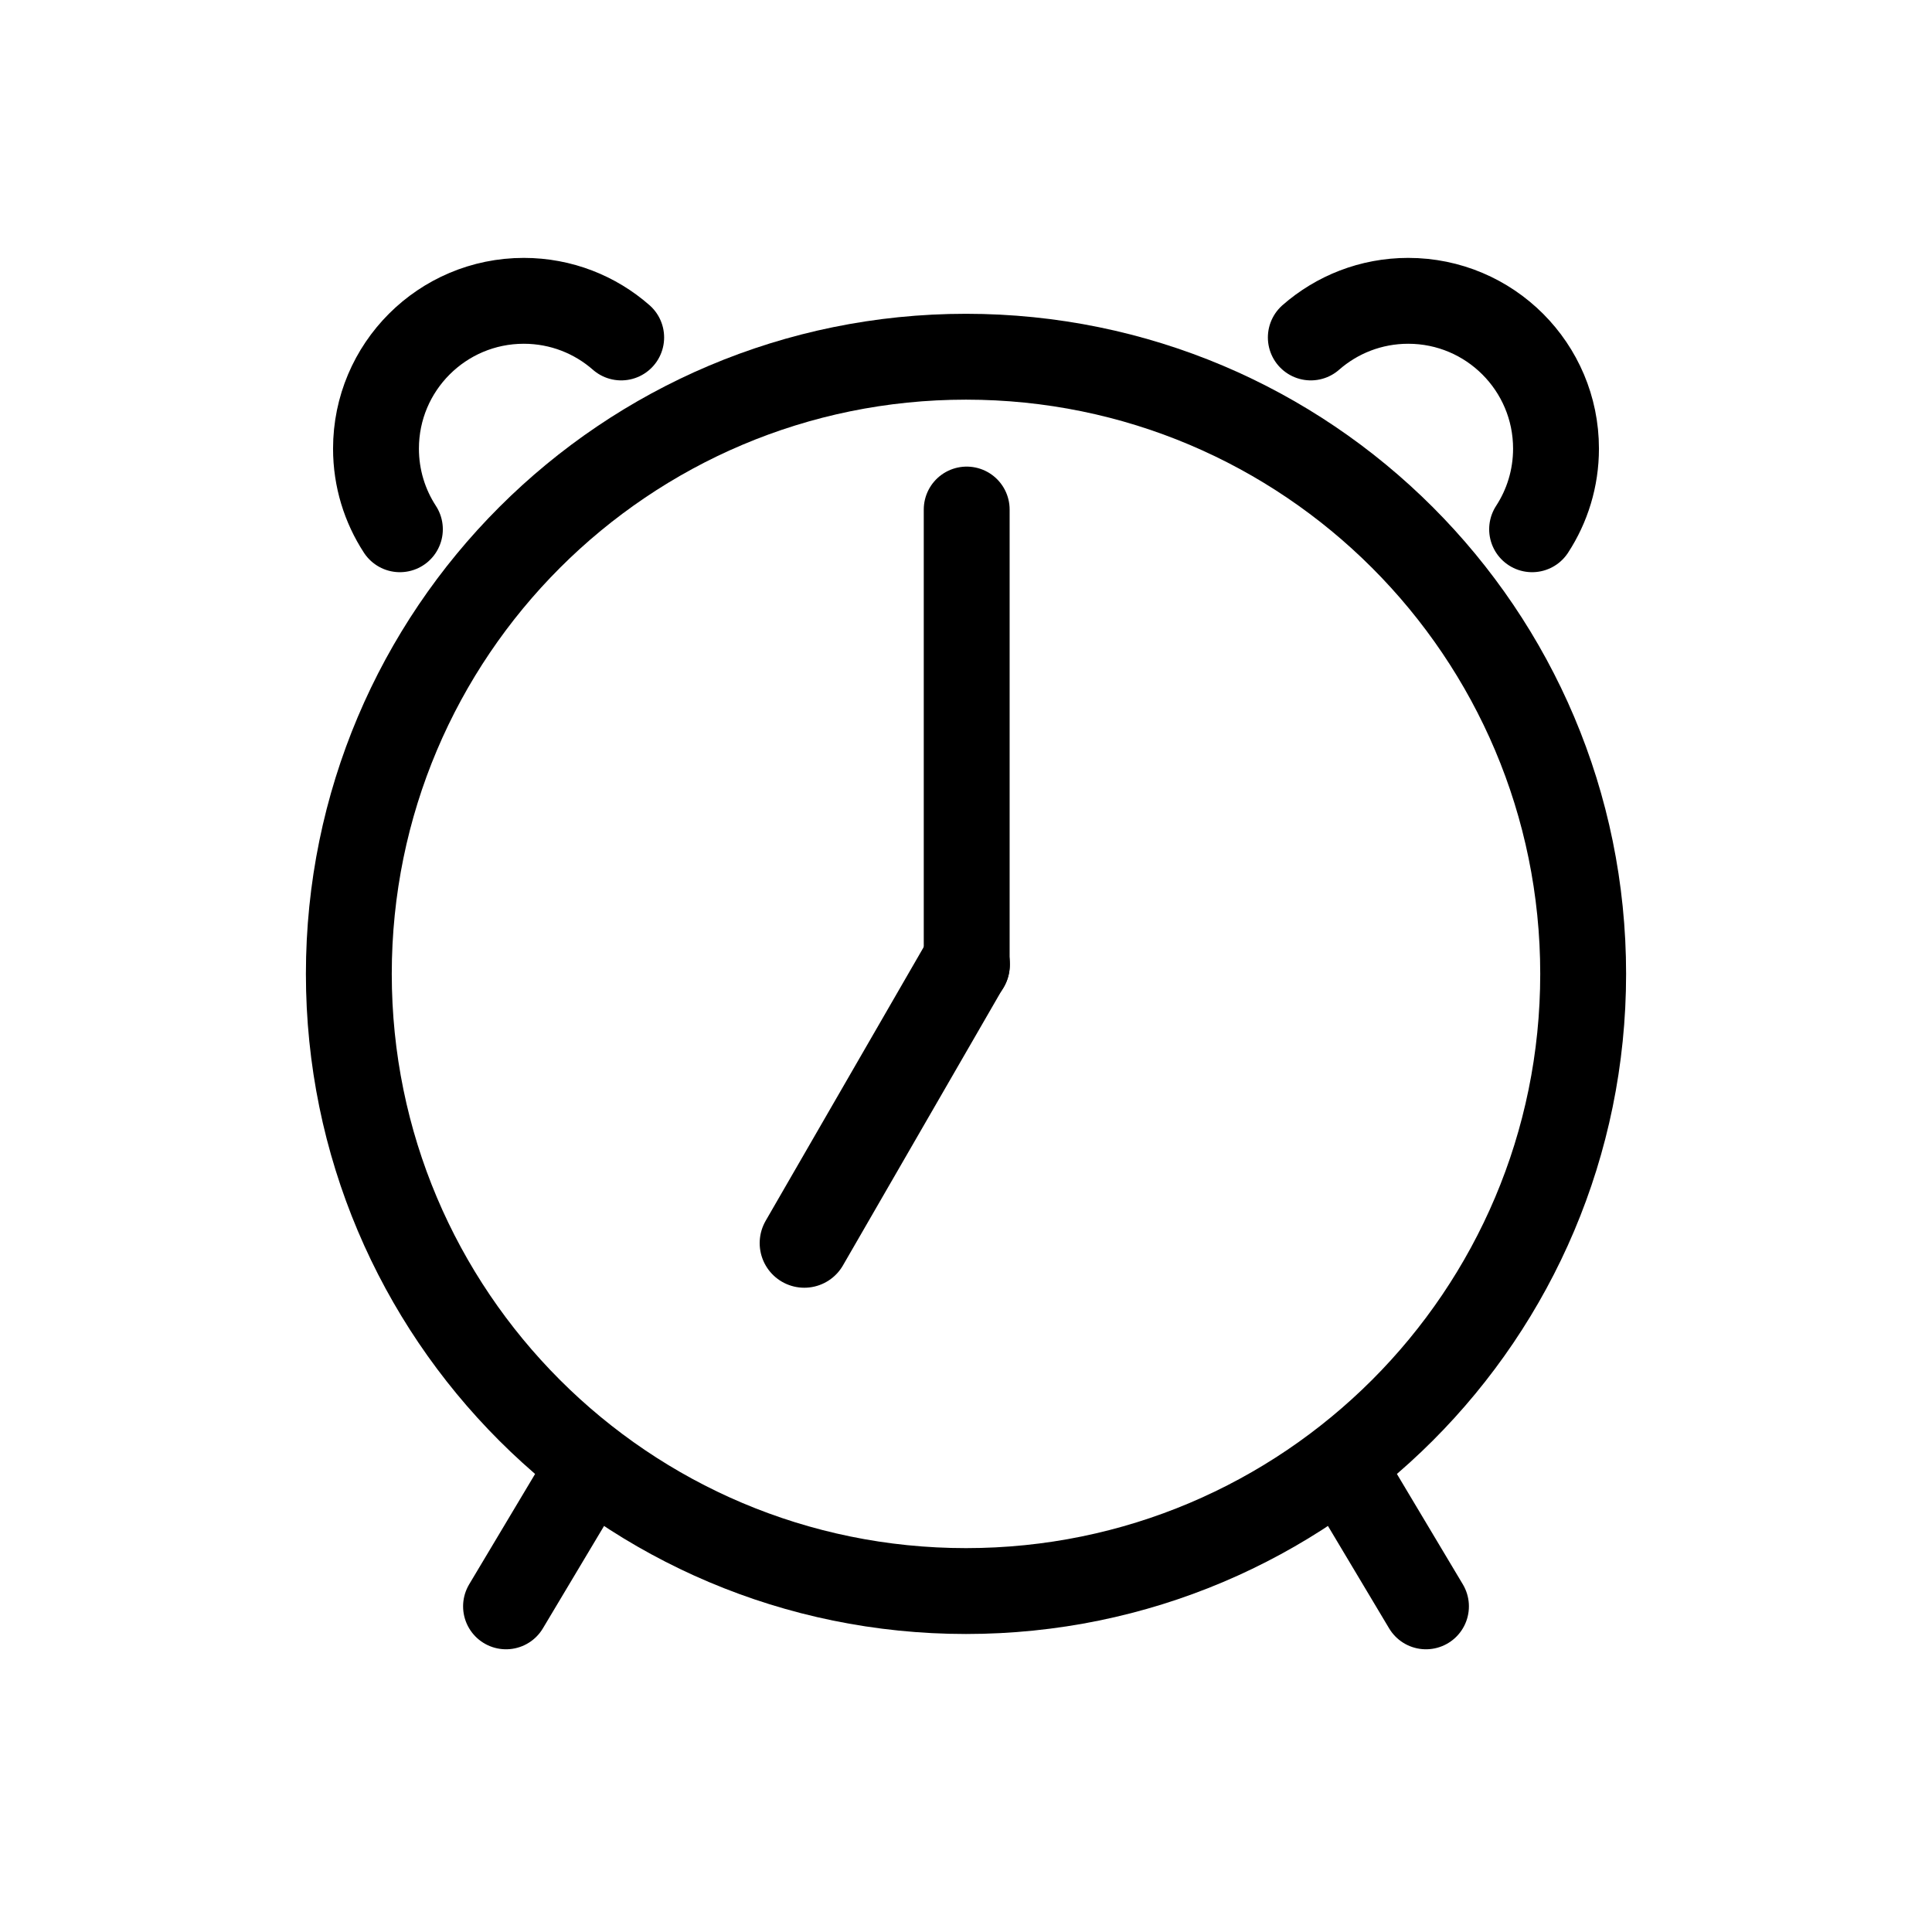
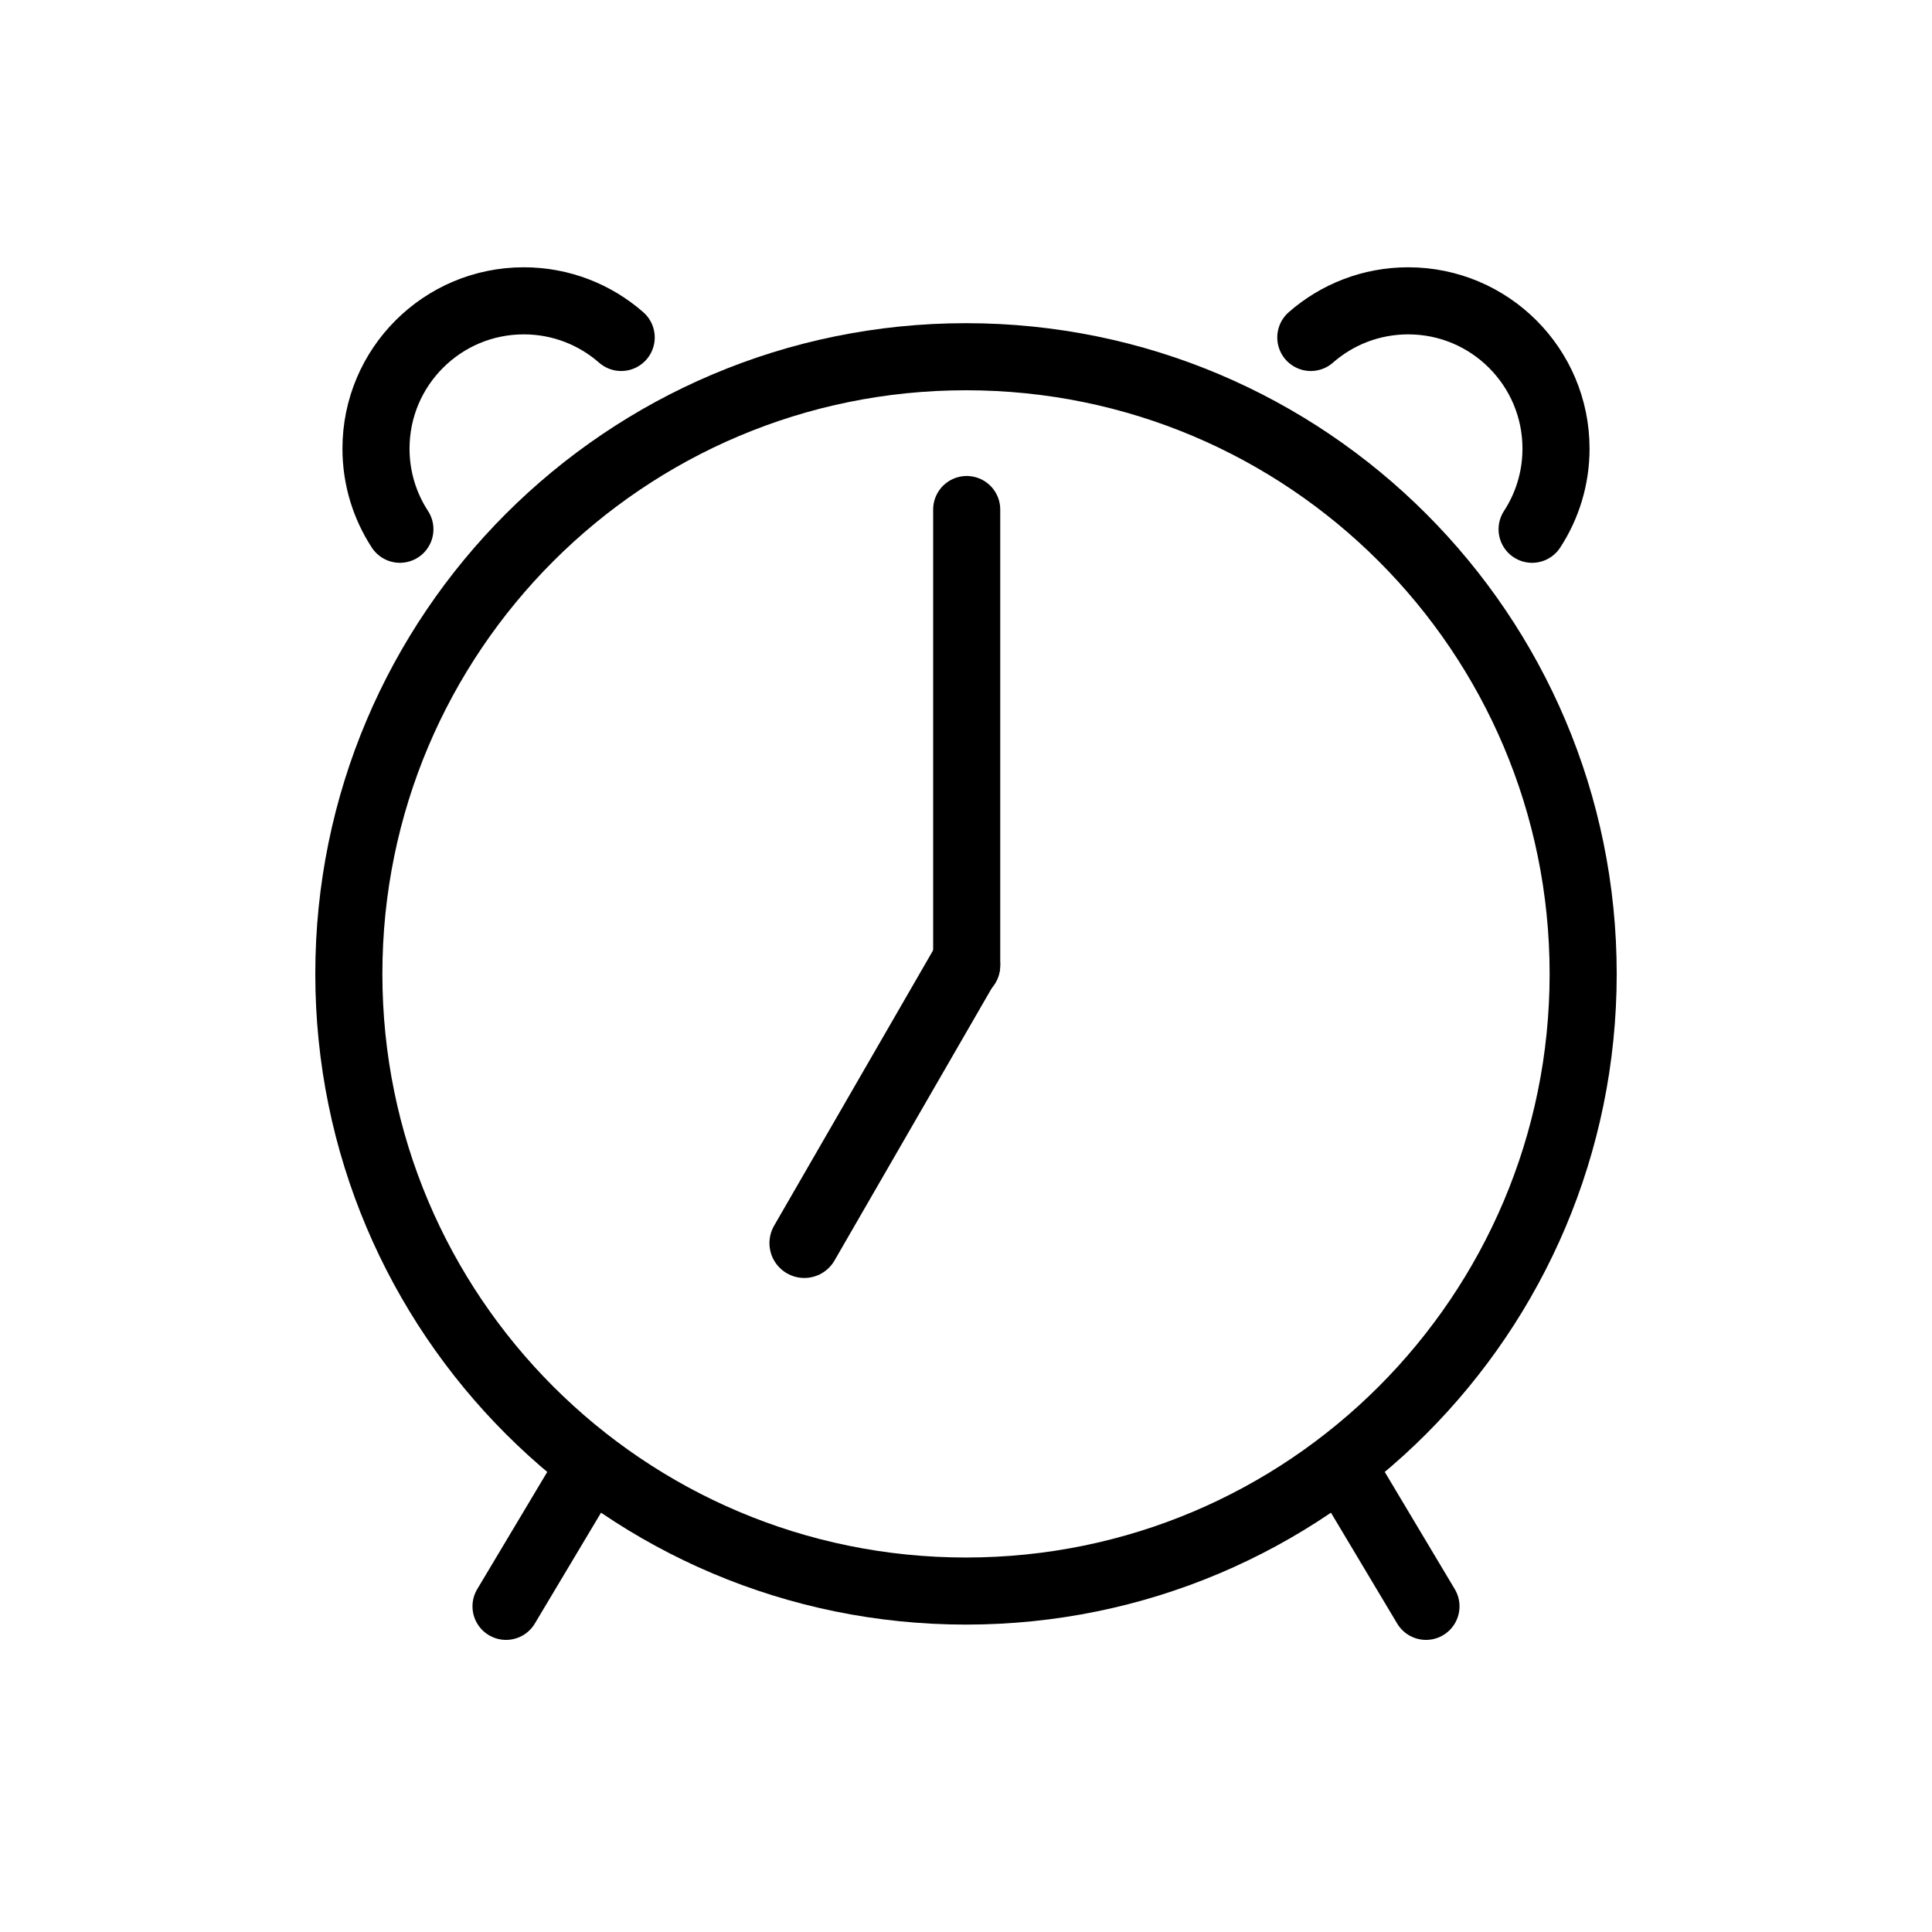
<svg xmlns="http://www.w3.org/2000/svg" id="emoji" viewBox="0 0 72 72">
  <g id="line">
-     <line x1="50.258" x2="53.142" y1="55.036" y2="59.864" fill="none" stroke="#000000" stroke-linecap="round" stroke-linejoin="round" stroke-miterlimit="10" stroke-width="3.200" />
-     <line x1="21.742" x2="18.858" y1="55.036" y2="59.864" fill="none" stroke="#000000" stroke-linecap="round" stroke-linejoin="round" stroke-miterlimit="10" stroke-width="3.200" />
-     <path fill="none" stroke="#000000" stroke-linecap="round" stroke-linejoin="round" stroke-miterlimit="10" stroke-width="3.200" d="M48.85,12.576c0.969-0.85,2.24-1.365,3.63-1.365c3.042,0,5.508,2.466,5.508,5.508 c0,1.109-0.328,2.141-0.891,3.005" />
-     <path fill="none" stroke="#000000" stroke-linecap="round" stroke-linejoin="round" stroke-miterlimit="10" stroke-width="3.200" d="M23.15,12.576c-0.969-0.85-2.24-1.365-3.63-1.365c-3.042,0-5.508,2.466-5.508,5.508 c0,1.109,0.328,2.141,0.891,3.005" />
-     <circle cx="36" cy="36.294" r="23" fill="none" stroke="#000000" stroke-linecap="round" stroke-linejoin="round" stroke-miterlimit="10" stroke-width="3.200" />
-     <line x1="36.026" x2="36.026" y1="18.989" y2="35.989" fill="none" stroke="#000000" stroke-linecap="round" stroke-linejoin="round" stroke-miterlimit="10" stroke-width="3.200" />
-     <line x1="35.974" x2="29.974" y1="35.935" y2="46.327" fill="none" stroke="#000000" stroke-linecap="round" stroke-linejoin="round" stroke-miterlimit="10" stroke-width="3.326" />
+     <line x1="50.258" x2="53.142" y1="55.036" y2="59.864" fill="none" stroke="#000000" stroke-linecap="round" stroke-linejoin="round" stroke-miterlimit="10" stroke-width="2.500" />
+     <line x1="21.742" x2="18.858" y1="55.036" y2="59.864" fill="none" stroke="#000000" stroke-linecap="round" stroke-linejoin="round" stroke-miterlimit="10" stroke-width="2.500" />
+     <path fill="none" stroke="#000000" stroke-linecap="round" stroke-linejoin="round" stroke-miterlimit="10" stroke-width="2.500" d="M48.85,12.576c0.969-0.85,2.24-1.365,3.63-1.365c3.042,0,5.508,2.466,5.508,5.508 c0,1.109-0.328,2.141-0.891,3.005" />
+     <path fill="none" stroke="#000000" stroke-linecap="round" stroke-linejoin="round" stroke-miterlimit="10" stroke-width="2.500" d="M23.15,12.576c-0.969-0.85-2.24-1.365-3.63-1.365c-3.042,0-5.508,2.466-5.508,5.508 c0,1.109,0.328,2.141,0.891,3.005" />
+     <circle cx="36" cy="36.294" r="23" fill="none" stroke="#000000" stroke-linecap="round" stroke-linejoin="round" stroke-miterlimit="10" stroke-width="2.500" />
+     <line x1="36.026" x2="36.026" y1="18.989" y2="35.989" fill="none" stroke="#000000" stroke-linecap="round" stroke-linejoin="round" stroke-miterlimit="10" stroke-width="2.500" />
+     <line x1="35.974" x2="29.974" y1="35.935" y2="46.327" fill="none" stroke="#000000" stroke-linecap="round" stroke-linejoin="round" stroke-miterlimit="10" stroke-width="2.598" />
  </g>
</svg>
